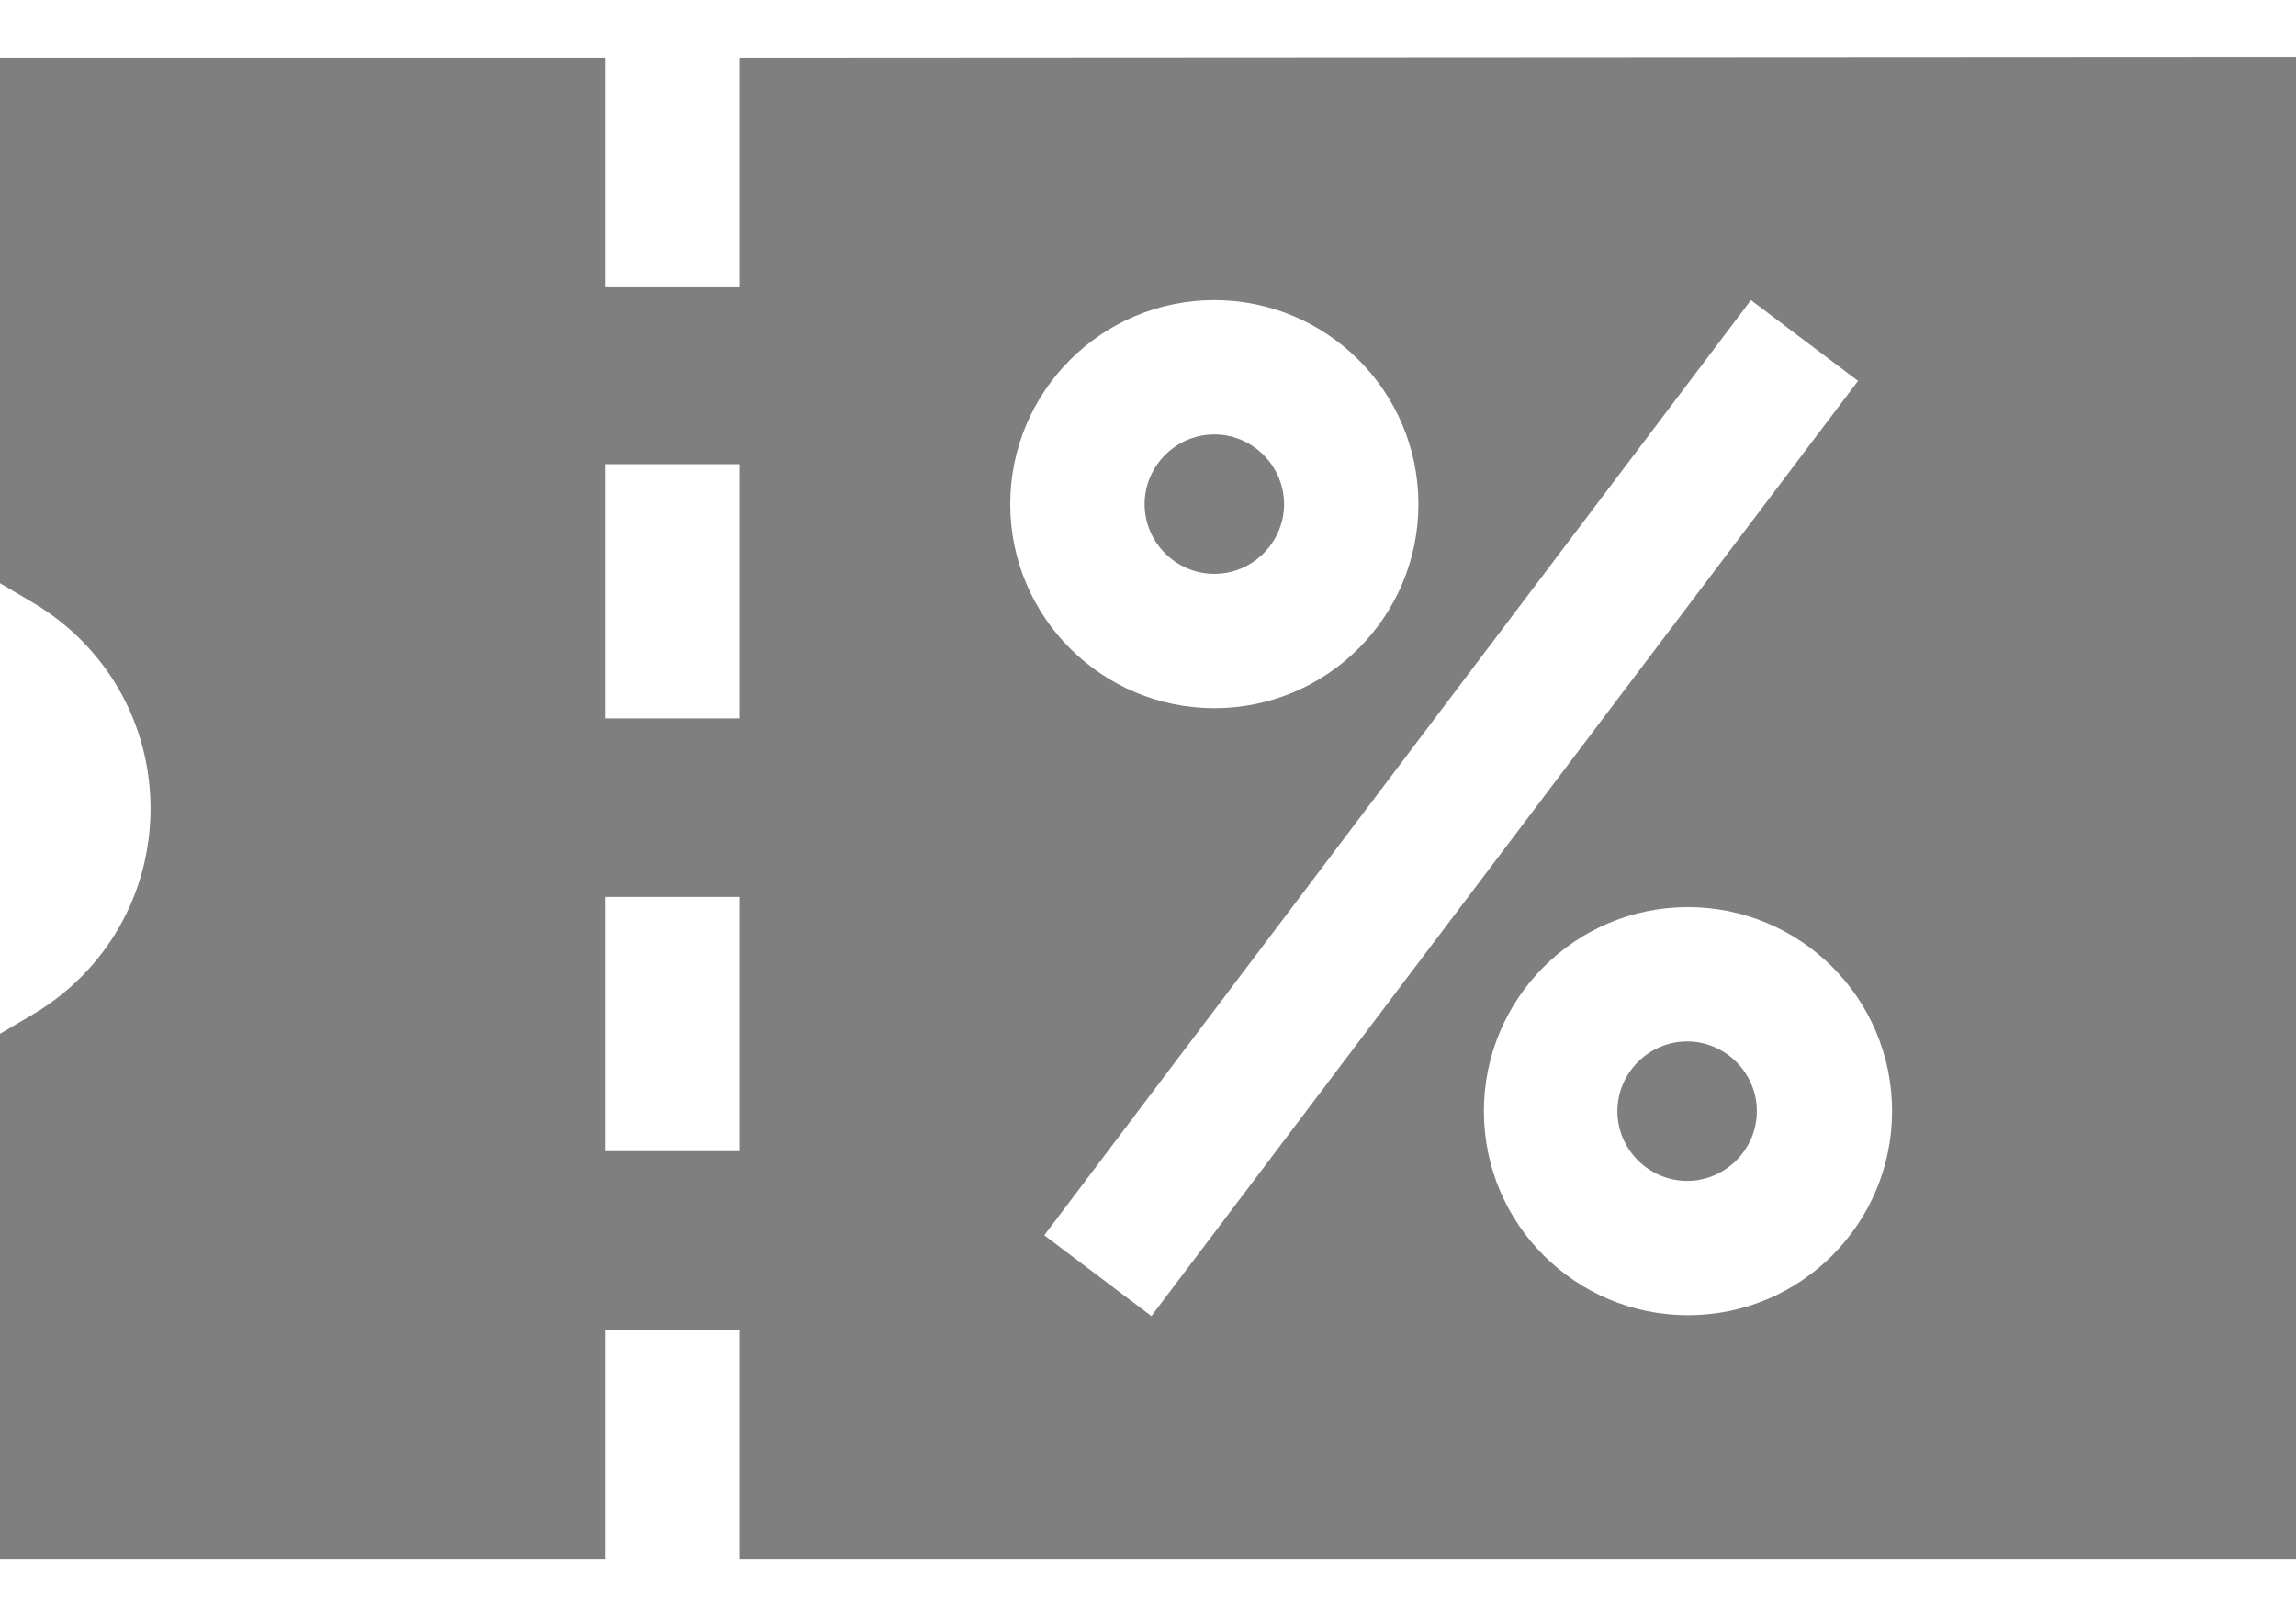
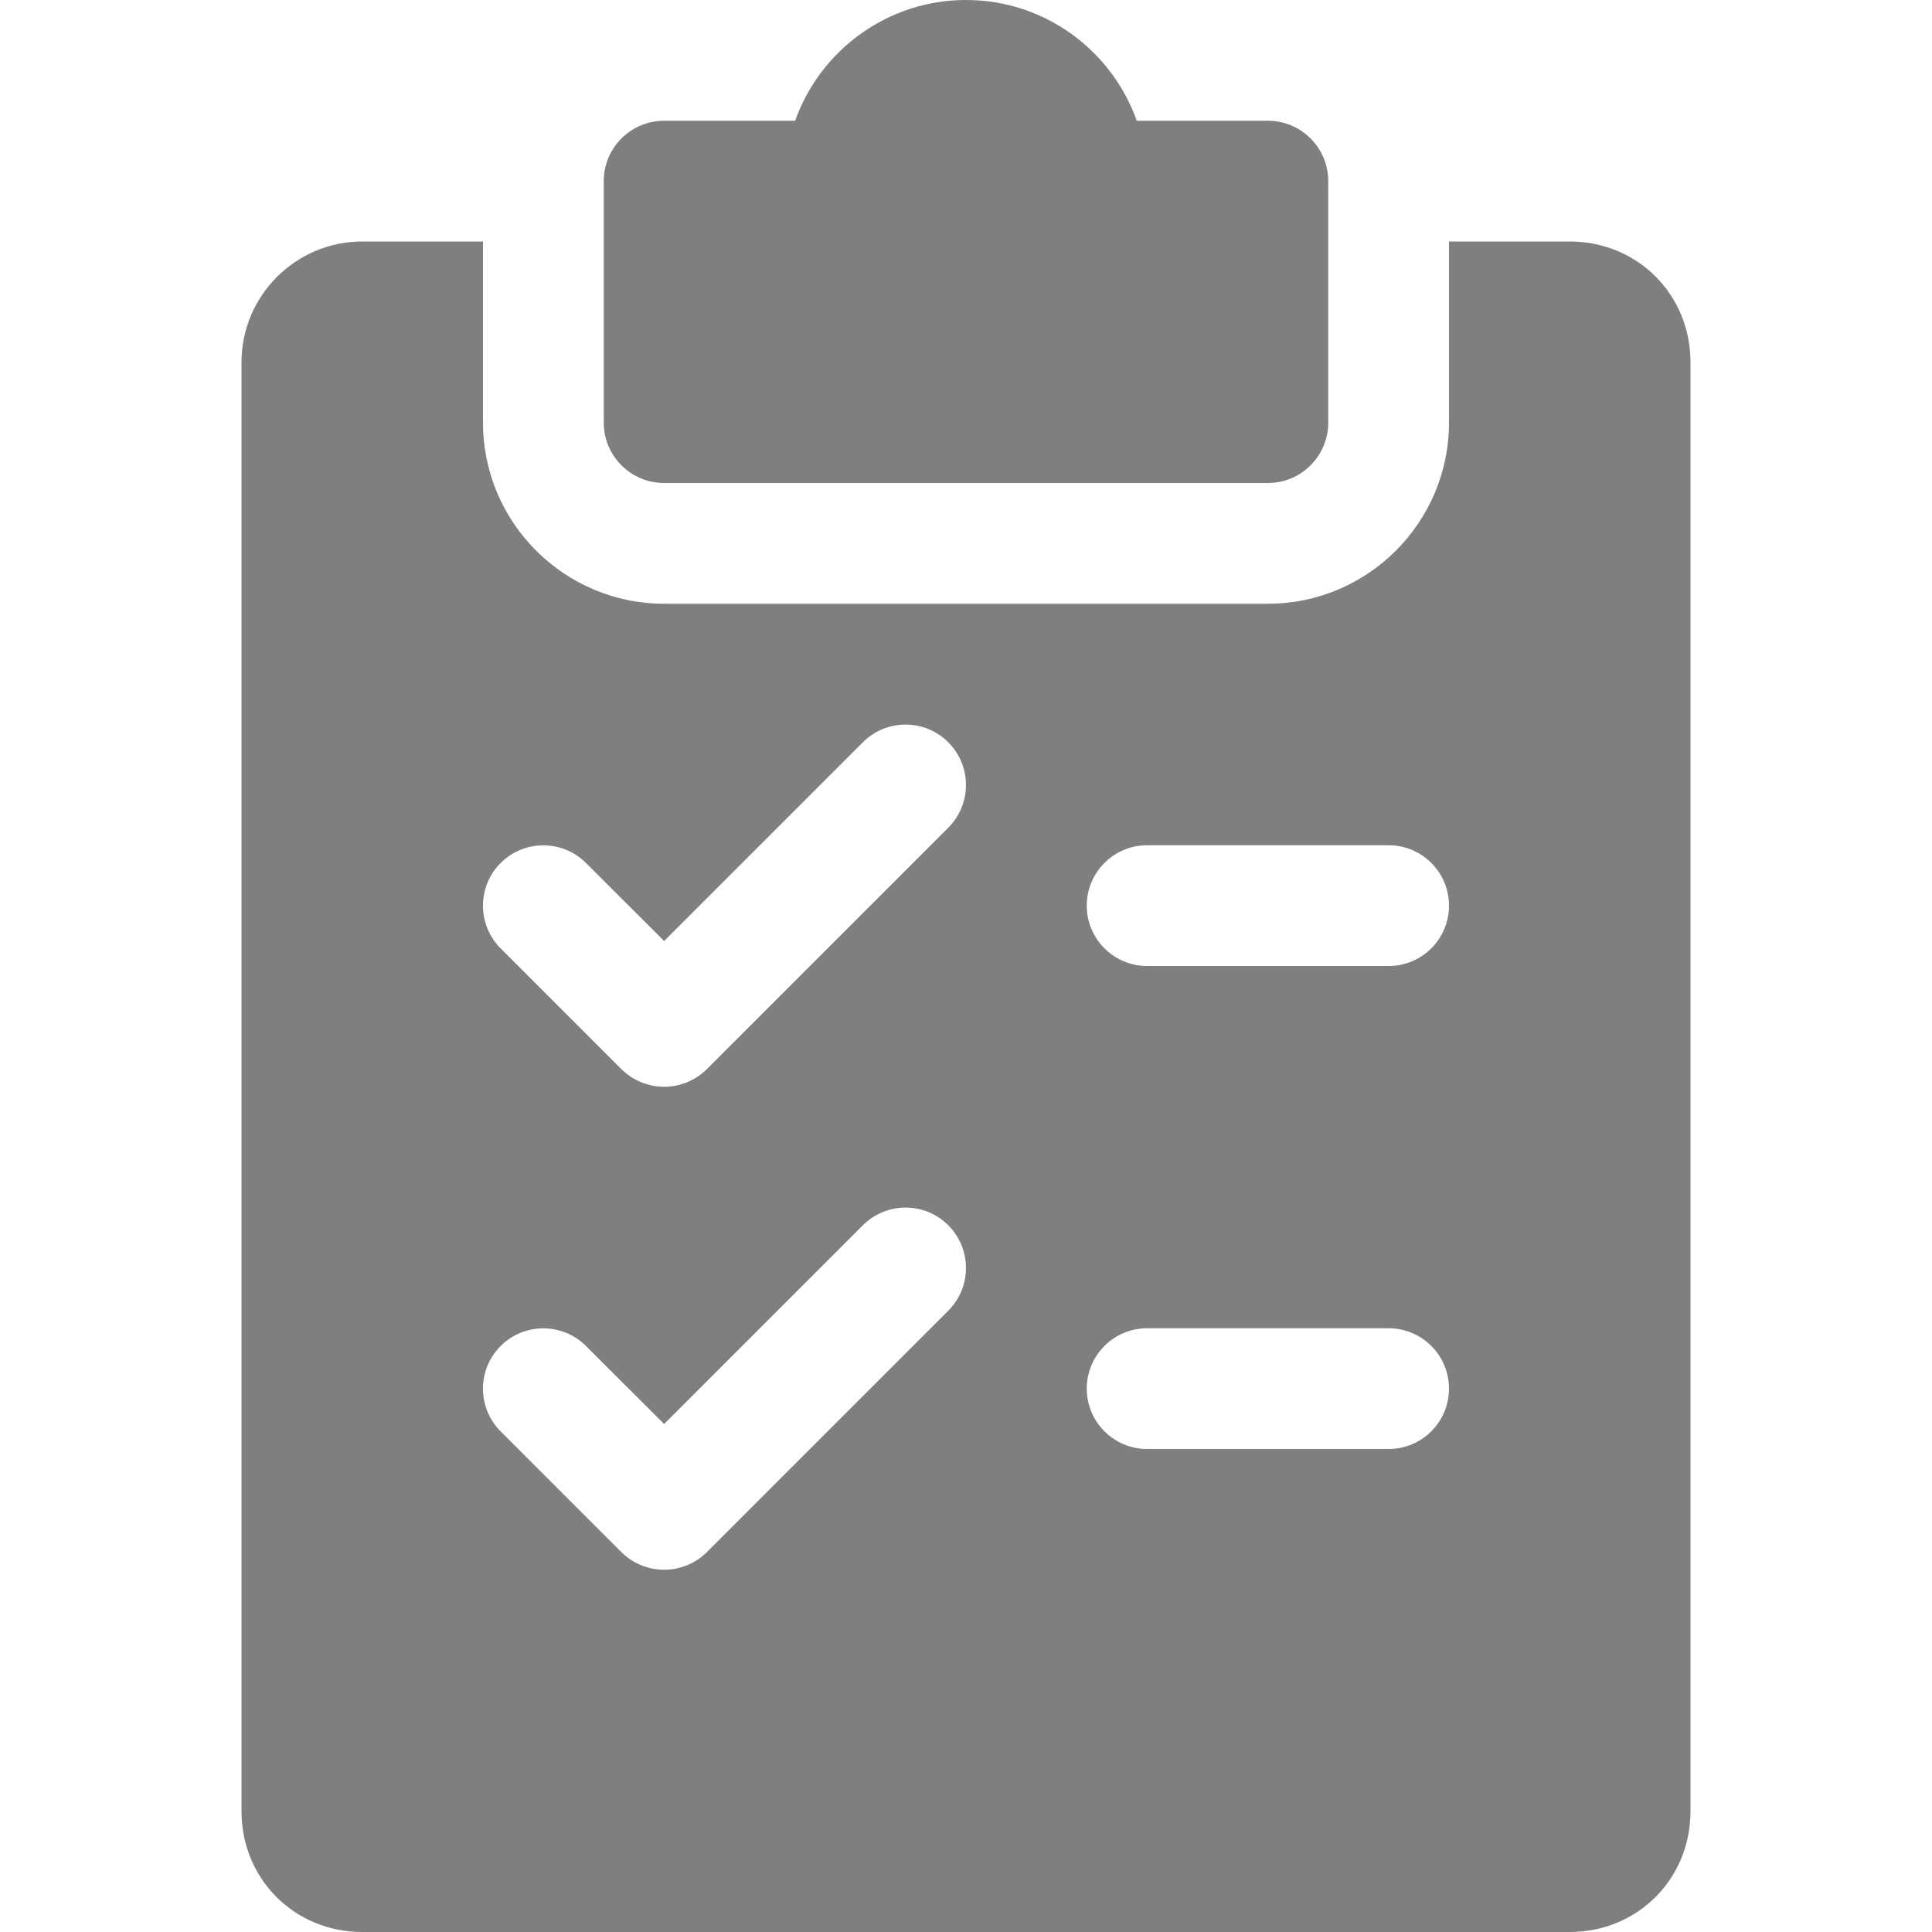
- <svg xmlns="http://www.w3.org/2000/svg" viewBox="0 0 27 19" width="27" height="19">
-   <defs>
-     <clipPath clipPathUnits="userSpaceOnUse" id="cp1">
-       <path d="M0,23h27v-27h-27z" />
-     </clipPath>
-   </defs>
-   <style>
- 		tspan { white-space:pre }
- 		.shp0 { fill: #7f7f7f }
- 	</style>
-   <g id="Mask Group 9" clip-path="url(#cp1)">
-     <g id="sale">
-       <g id="Group 19">
-         <g id="Group 18">
-           <path id="Path 27" class="shp0" d="M19.84,12.25c-0.45,0 -0.82,0.37 -0.82,0.82c0,0.45 0.37,0.82 0.82,0.82c0.45,0 0.82,-0.37 0.82,-0.82c0,-0.45 -0.37,-0.82 -0.82,-0.82z" />
-         </g>
-       </g>
-       <g id="Group 21">
-         <g id="Group 20">
-           <path id="Path 28" class="shp0" d="M14.28,5.11c-0.45,0 -0.82,0.37 -0.82,0.82c0,0.45 0.37,0.82 0.82,0.82c0.45,0 0.82,-0.37 0.82,-0.82c0,-0.45 -0.37,-0.82 -0.82,-0.82z" />
-         </g>
-       </g>
-       <g id="Group 23">
-         <g id="Group 22">
-           <path id="Path 29" class="shp0" d="M27,0.67v17.67h-18.3v-2.7h-1.58v2.7h-7.12v-6.18l0.39,-0.23c0.86,-0.51 1.38,-1.42 1.38,-2.42c0,-1 -0.52,-1.91 -1.38,-2.42l-0.39,-0.23v-6.18h7.12v2.7h1.58v-2.7zM8.7,10.55h-1.58v2.99h1.58zM8.7,5.46h-1.58v2.99h1.58zM11.88,5.93c0,1.33 1.08,2.4 2.4,2.4c1.33,0 2.4,-1.08 2.4,-2.4c0,-1.33 -1.08,-2.4 -2.4,-2.4c-1.33,0 -2.4,1.08 -2.4,2.4zM13.54,15.48l8.31,-11l-1.26,-0.95l-8.31,11zM22.25,13.07c0,-1.33 -1.08,-2.4 -2.4,-2.4c-1.33,0 -2.4,1.08 -2.4,2.4c0,1.33 1.08,2.4 2.4,2.4c1.33,0 2.4,-1.08 2.4,-2.4z" />
-         </g>
-       </g>
+ <svg xmlns="http://www.w3.org/2000/svg" version="1.1" id="Capa_1" x="0px" y="0px" viewBox="0 0 512 512" style="enable-background:new 0 0 512 512;" xml:space="preserve" width="27px" height="27px">
+   <g>
+     <g>
+       <path d="M336,32h-34.752C294.656,13.376,276.864,0,256,0s-38.656,13.376-45.28,32H176c-8.832,0-16,7.168-16,16v64    c0,8.832,7.168,16,16,16h160c8.832,0,16-7.168,16-16V48C352,39.168,344.832,32,336,32z" fill="#7f7f7f" />
    </g>
  </g>
+   <g>
+     <g>
+       <path d="M416,64h-32v48c0,26.464-21.536,48-48,48H176c-26.464,0-48-21.536-48-48V64H96c-17.632,0-32,14.368-32,32v384    c0,17.952,14.048,32,32,32h320c17.952,0,32-14.048,32-32V96C448,78.048,433.952,64,416,64z M251.328,347.328l-64,64    C184.192,414.432,180.096,416,176,416s-8.192-1.568-11.328-4.672l-32-32c-6.24-6.24-6.24-16.384,0-22.624s16.384-6.24,22.624,0    L176,377.376l52.672-52.672c6.24-6.24,16.384-6.24,22.624,0S257.568,341.056,251.328,347.328z M251.328,219.328l-64,64    C184.192,286.432,180.096,288,176,288s-8.192-1.568-11.328-4.672l-32-32c-6.24-6.24-6.24-16.384,0-22.624s16.384-6.24,22.624,0    L176,249.376l52.672-52.672c6.24-6.24,16.384-6.24,22.624,0C257.536,202.944,257.568,213.056,251.328,219.328z M368,384h-64    c-8.832,0-16-7.168-16-16c0-8.832,7.168-16,16-16h64c8.832,0,16,7.168,16,16C384,376.832,376.832,384,368,384z M368,256h-64    c-8.832,0-16-7.168-16-16c0-8.832,7.168-16,16-16h64c8.832,0,16,7.168,16,16C384,248.832,376.832,256,368,256z" fill="#7f7f7f" />
+     </g>
+   </g>
+   <g>
+ </g>
+   <g>
+ </g>
+   <g>
+ </g>
+   <g>
+ </g>
+   <g>
+ </g>
+   <g>
+ </g>
+   <g>
+ </g>
+   <g>
+ </g>
+   <g>
+ </g>
+   <g>
+ </g>
+   <g>
+ </g>
+   <g>
+ </g>
+   <g>
+ </g>
+   <g>
+ </g>
+   <g>
+ </g>
</svg>
